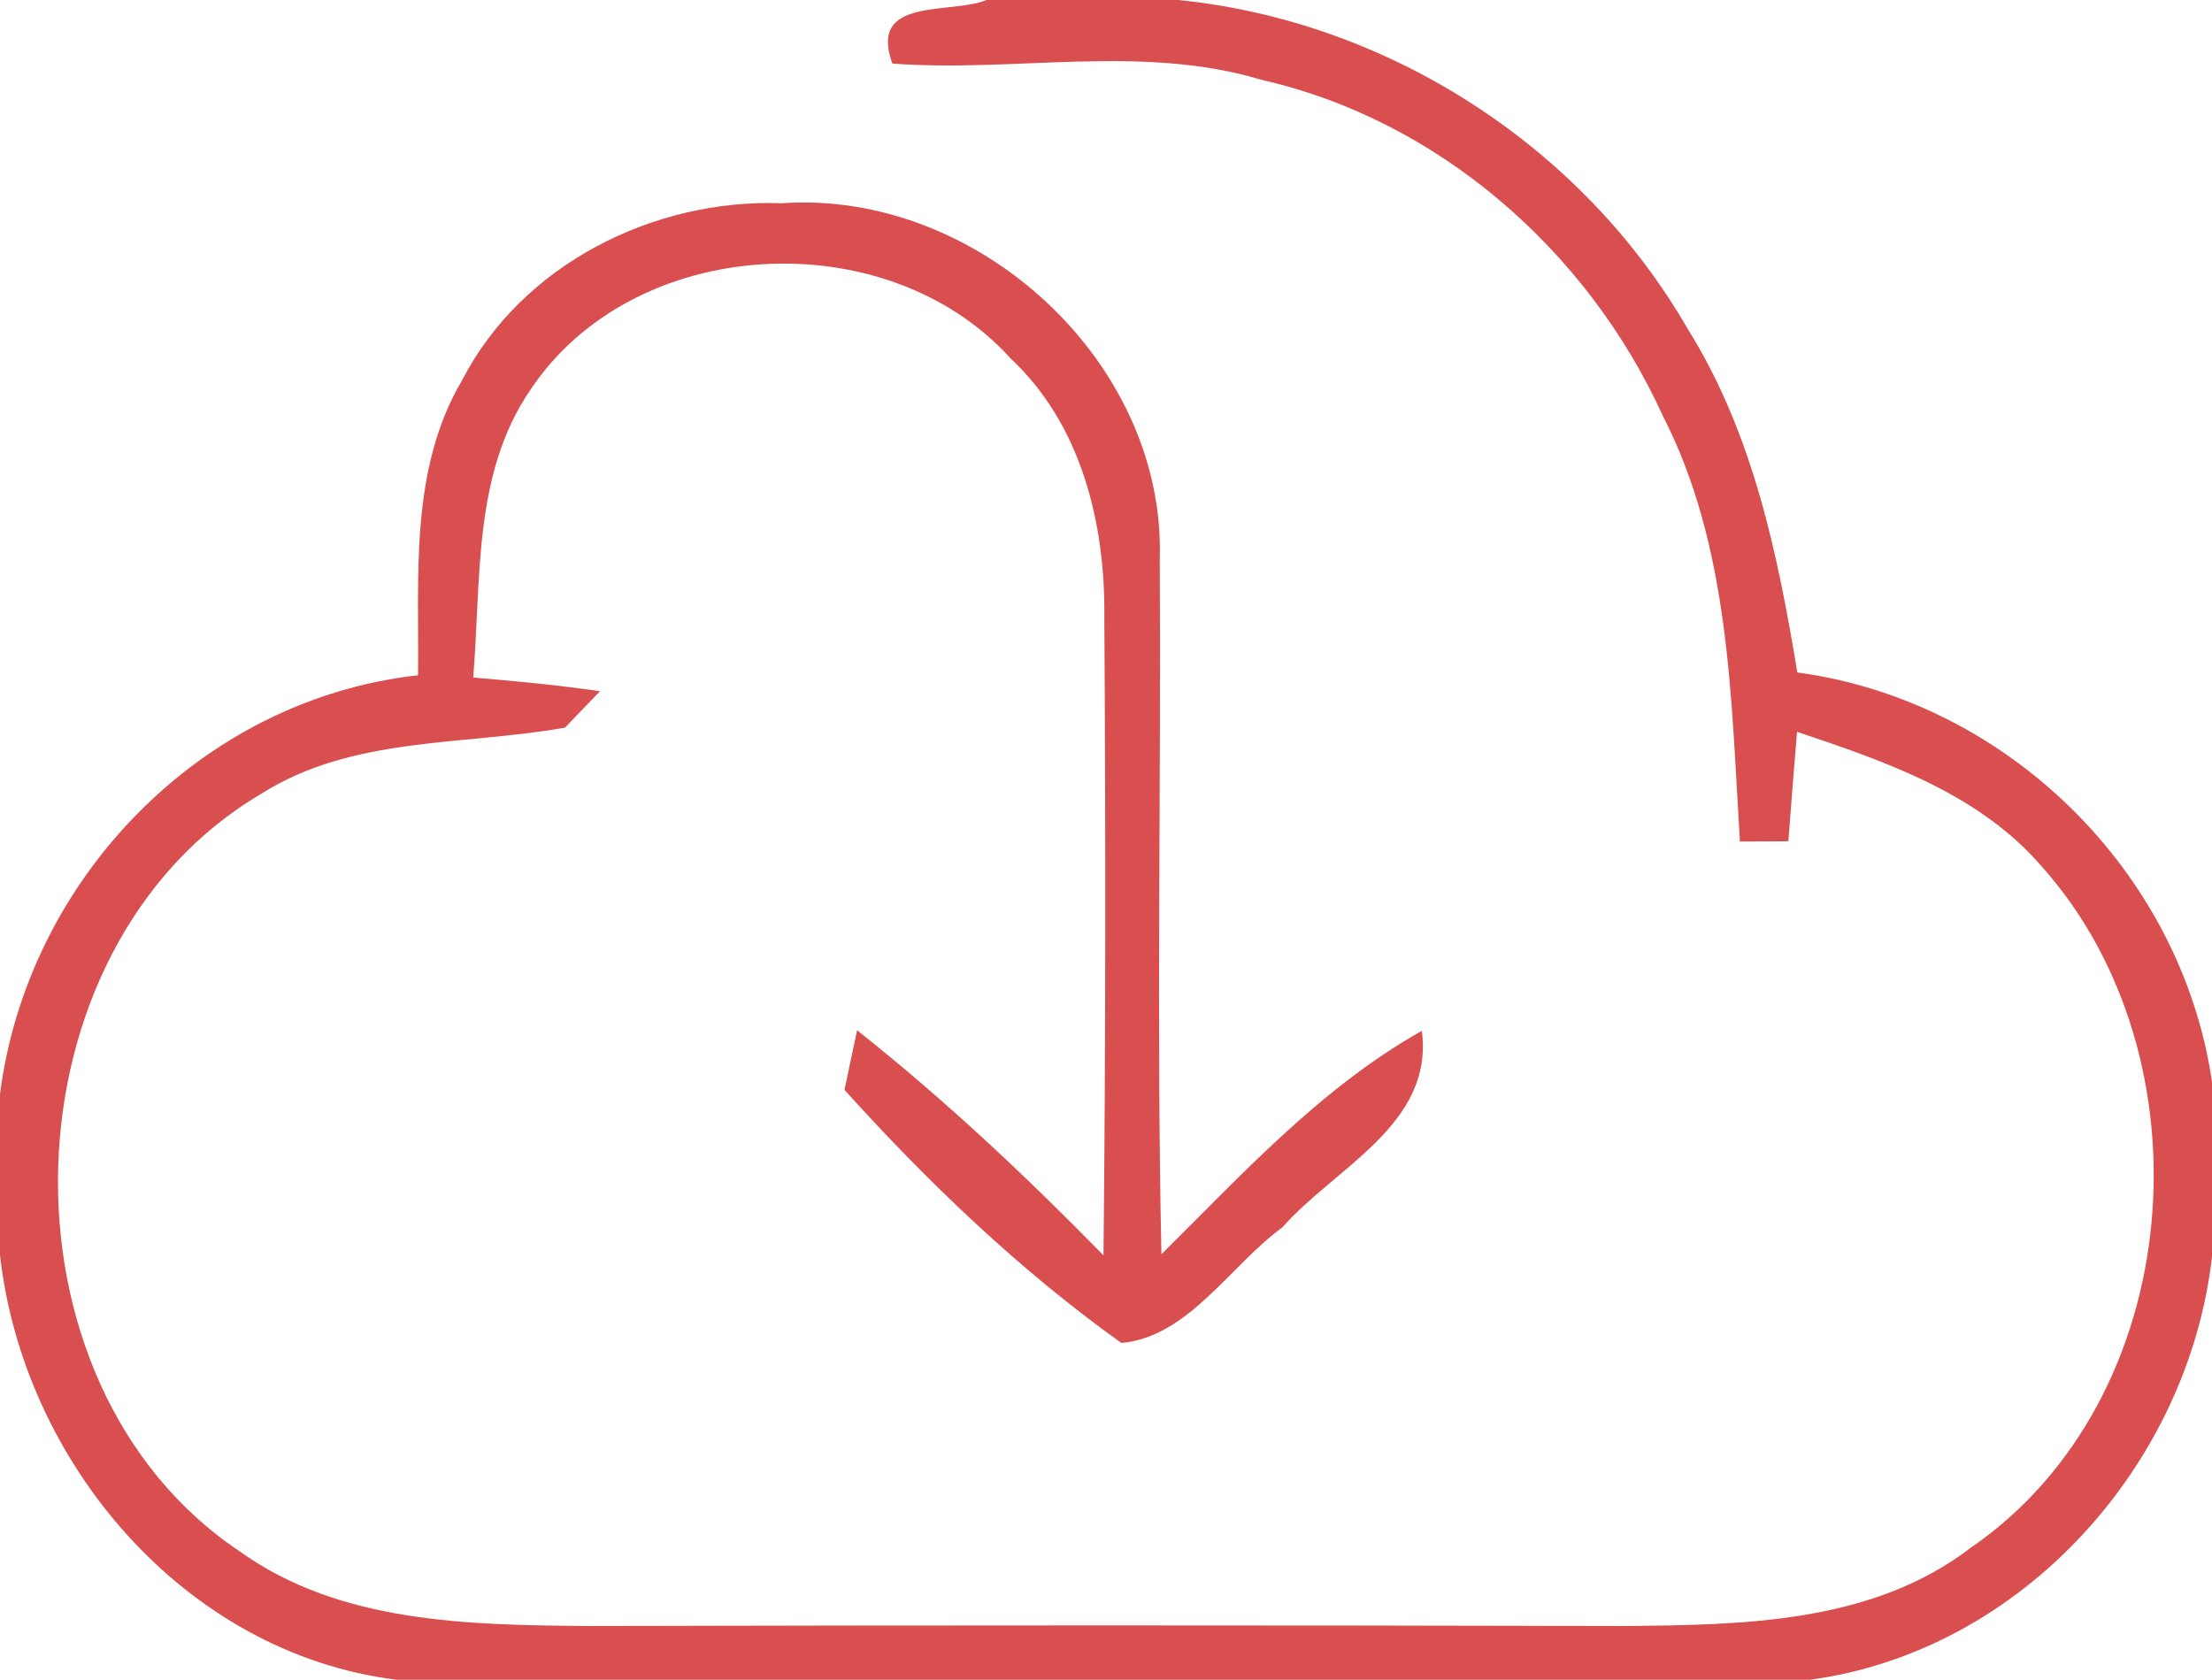
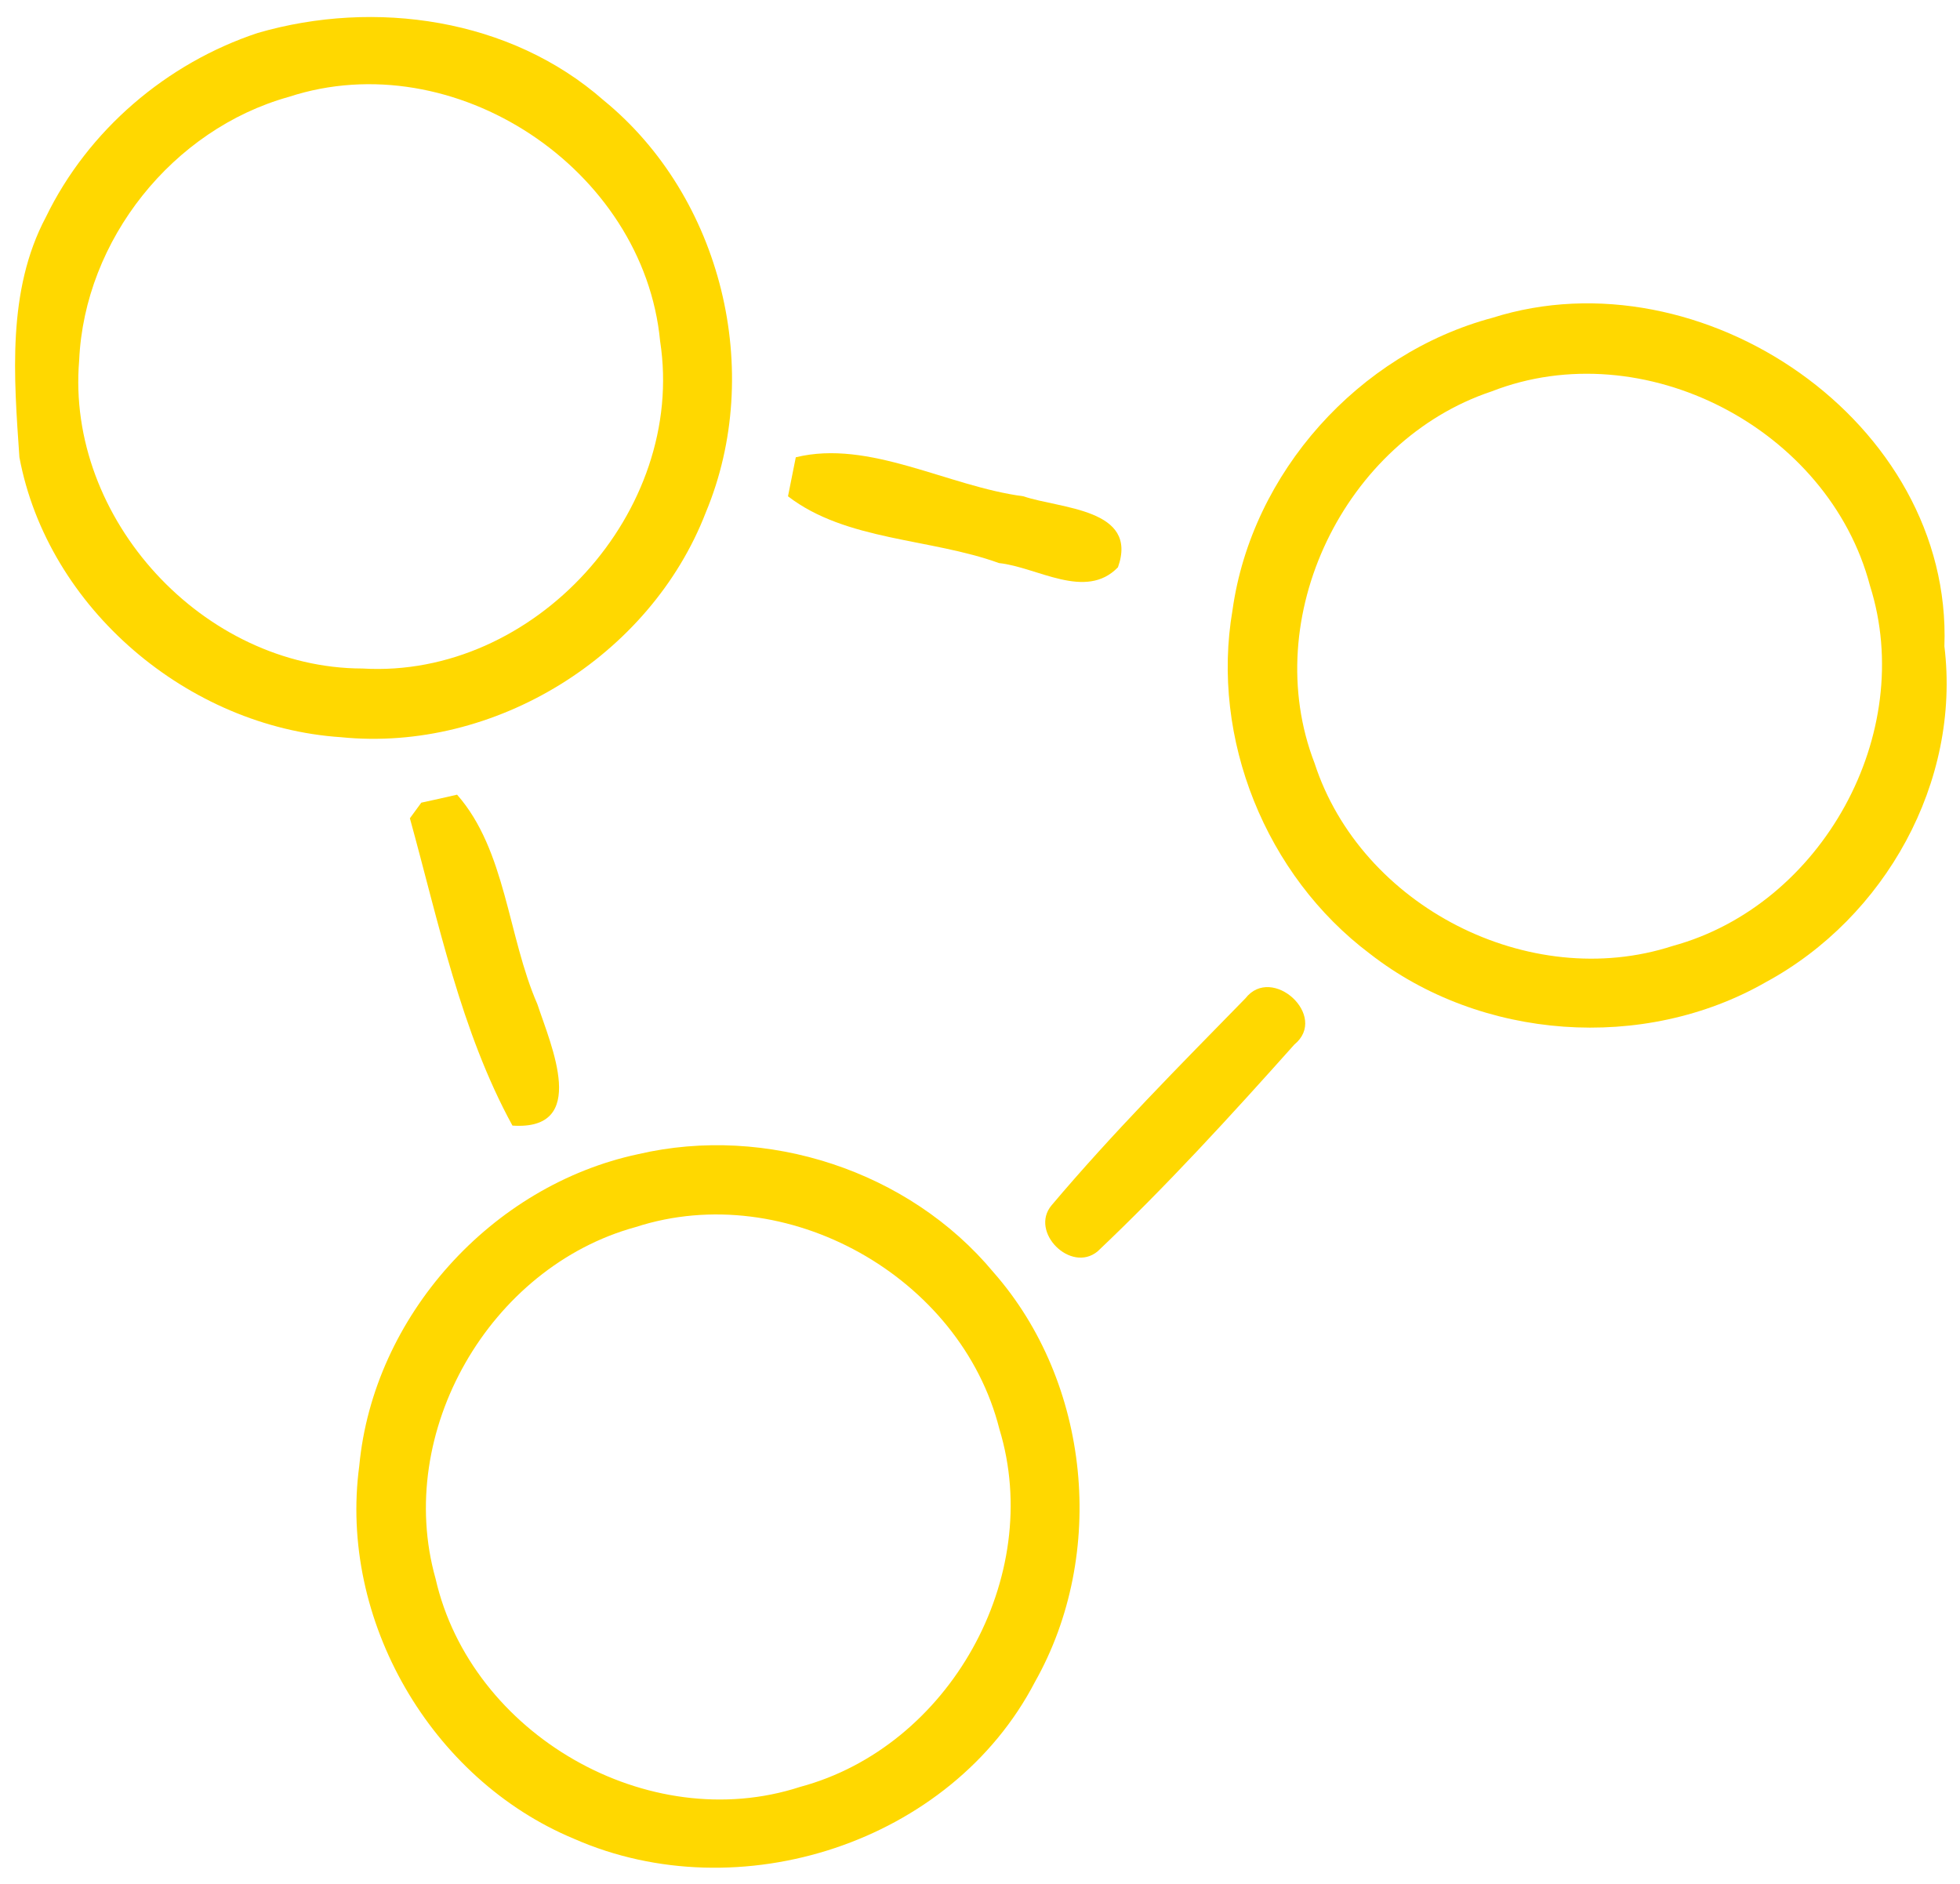
- <svg xmlns="http://www.w3.org/2000/svg" width="79pt" height="60pt" viewBox="0 0 79 60" version="1.1">
-   <g id="#d64040eb">
-     <path fill="#d64040" opacity="0.92" d=" M 35.23 0.00 L 42.08 0.00 C 49.57 0.75 56.51 5.22 60.27 11.74 C 62.59 15.44 63.49 19.77 64.19 24.02 C 71.69 25.03 77.90 31.14 79.00 38.64 L 79.00 44.89 C 78.15 52.35 72.20 58.98 64.64 60.00 L 14.16 60.00 C 6.58 59.05 0.83 52.23 0.00 44.83 L 0.00 39.08 C 0.98 31.41 7.18 24.98 14.93 24.12 C 14.97 20.58 14.62 16.77 16.50 13.59 C 18.63 9.45 23.34 7.09 27.92 7.26 C 34.89 6.77 41.64 12.92 41.42 19.97 C 41.47 28.24 41.30 36.52 41.48 44.80 C 44.38 41.93 47.18 38.85 50.78 36.82 C 51.22 40.16 47.68 41.70 45.80 43.84 C 43.93 45.20 42.45 47.75 40.05 47.97 C 36.42 45.38 33.14 42.23 30.16 38.93 C 30.27 38.39 30.50 37.33 30.61 36.80 C 33.73 39.27 36.63 42.00 39.41 44.84 C 39.49 37.25 39.49 29.64 39.44 22.05 C 39.48 18.70 38.62 15.16 36.09 12.80 C 31.65 7.89 22.63 8.37 18.94 13.93 C 16.88 16.93 17.19 20.74 16.90 24.20 C 18.42 24.33 19.93 24.47 21.43 24.69 C 21.12 25.01 20.49 25.66 20.18 25.99 C 16.54 26.64 12.57 26.29 9.32 28.36 C 0.02 33.84 -0.44 49.41 8.57 55.42 C 12.16 57.99 16.75 58.04 20.99 58.08 C 33.33 58.05 45.67 58.05 58.01 58.08 C 62.25 58.04 66.86 57.99 70.39 55.28 C 78.10 49.98 79.03 37.80 72.92 30.95 C 70.67 28.34 67.34 27.20 64.18 26.14 C 64.07 27.44 63.97 28.74 63.87 30.05 C 63.44 30.05 62.58 30.06 62.14 30.06 C 61.82 24.92 61.79 19.53 59.38 14.84 C 56.71 8.97 51.39 4.29 45.05 2.85 C 40.75 1.56 36.26 2.60 31.87 2.27 C 30.99 -0.14 33.98 0.53 35.23 0.00 Z" />
+ <svg xmlns="http://www.w3.org/2000/svg" width="103pt" height="99pt" viewBox="0 0 103 99" version="1.1">
+   <g id="#ffd800ff">
+     <path fill="#ffd800" opacity="1.00" d=" M 13.55 1.73 C 19.69 -0.05 26.82 0.96 31.72 5.27 C 37.94 10.35 40.18 19.53 37.09 26.93 C 34.17 34.49 25.99 39.55 17.92 38.74 C 9.90 38.21 2.51 31.98 1.02 24.03 C 0.73 19.82 0.36 15.27 2.41 11.41 C 4.62 6.85 8.75 3.32 13.55 1.73 M 15.18 5.09 C 9.08 6.79 4.44 12.60 4.16 18.94 C 3.46 27.27 10.69 35.12 19.05 35.13 C 28.08 35.67 36.07 26.88 34.69 17.93 C 33.83 8.87 23.87 2.25 15.18 5.09 Z" />
+     <path fill="#ffd800" opacity="1.00" d=" M 78.43 16.70 C 89.42 13.22 102.61 22.17 102.18 33.96 C 103.05 41.10 99.06 48.22 92.80 51.61 C 86.38 55.29 77.82 54.67 71.99 50.12 C 66.52 46.01 63.61 38.81 64.77 32.06 C 65.78 24.83 71.40 18.58 78.43 16.70 M 78.38 20.57 C 70.65 23.15 66.13 32.46 69.08 40.10 C 71.52 47.62 80.36 52.16 87.90 49.71 C 95.75 47.57 100.73 38.55 98.27 30.78 C 96.10 22.52 86.36 17.45 78.38 20.57 Z" />
+     <path fill="#ffd800" opacity="1.00" d=" M 41.82 24.03 C 45.69 23.08 49.81 25.56 53.78 26.08 C 55.72 26.74 59.85 26.72 58.75 29.81 C 57.05 31.57 54.51 29.80 52.50 29.59 C 48.89 28.28 44.46 28.43 41.41 26.08 C 41.51 25.57 41.72 24.54 41.82 24.03 Z" />
+     <path fill="#ffd800" opacity="1.00" d=" M 22.14 42.18 C 22.61 42.08 23.55 41.87 24.02 41.76 C 26.59 44.68 26.68 49.20 28.24 52.77 C 28.96 54.95 30.97 59.42 26.93 59.15 C 24.22 54.20 23.04 48.43 21.54 43.00 L 22.14 42.18 Z" />
+     <path fill="#ffd800" opacity="1.00" d=" M 65.45 52.46 C 66.85 50.67 69.84 53.40 68.02 54.89 C 64.69 58.62 61.30 62.33 57.68 65.76 C 56.27 66.92 54.09 64.74 55.26 63.34 C 58.46 59.55 61.98 56.01 65.45 52.46 Z" />
+     <path fill="#ffd800" opacity="1.00" d=" M 33.54 60.65 C 40.28 59.08 47.77 61.52 52.21 66.86 C 57.31 72.66 58.18 81.66 54.39 88.38 C 49.98 96.86 38.83 100.44 30.17 96.63 C 22.64 93.50 17.79 85.12 18.88 77.03 C 19.62 69.17 25.83 62.29 33.54 60.65 M 33.41 64.48 C 25.73 66.58 20.72 75.26 22.89 82.96 C 24.75 91.13 34.05 96.51 42.05 93.90 C 49.88 91.80 54.89 82.87 52.52 75.10 C 50.50 67.08 41.31 61.92 33.41 64.48 Z" />
  </g>
</svg>
